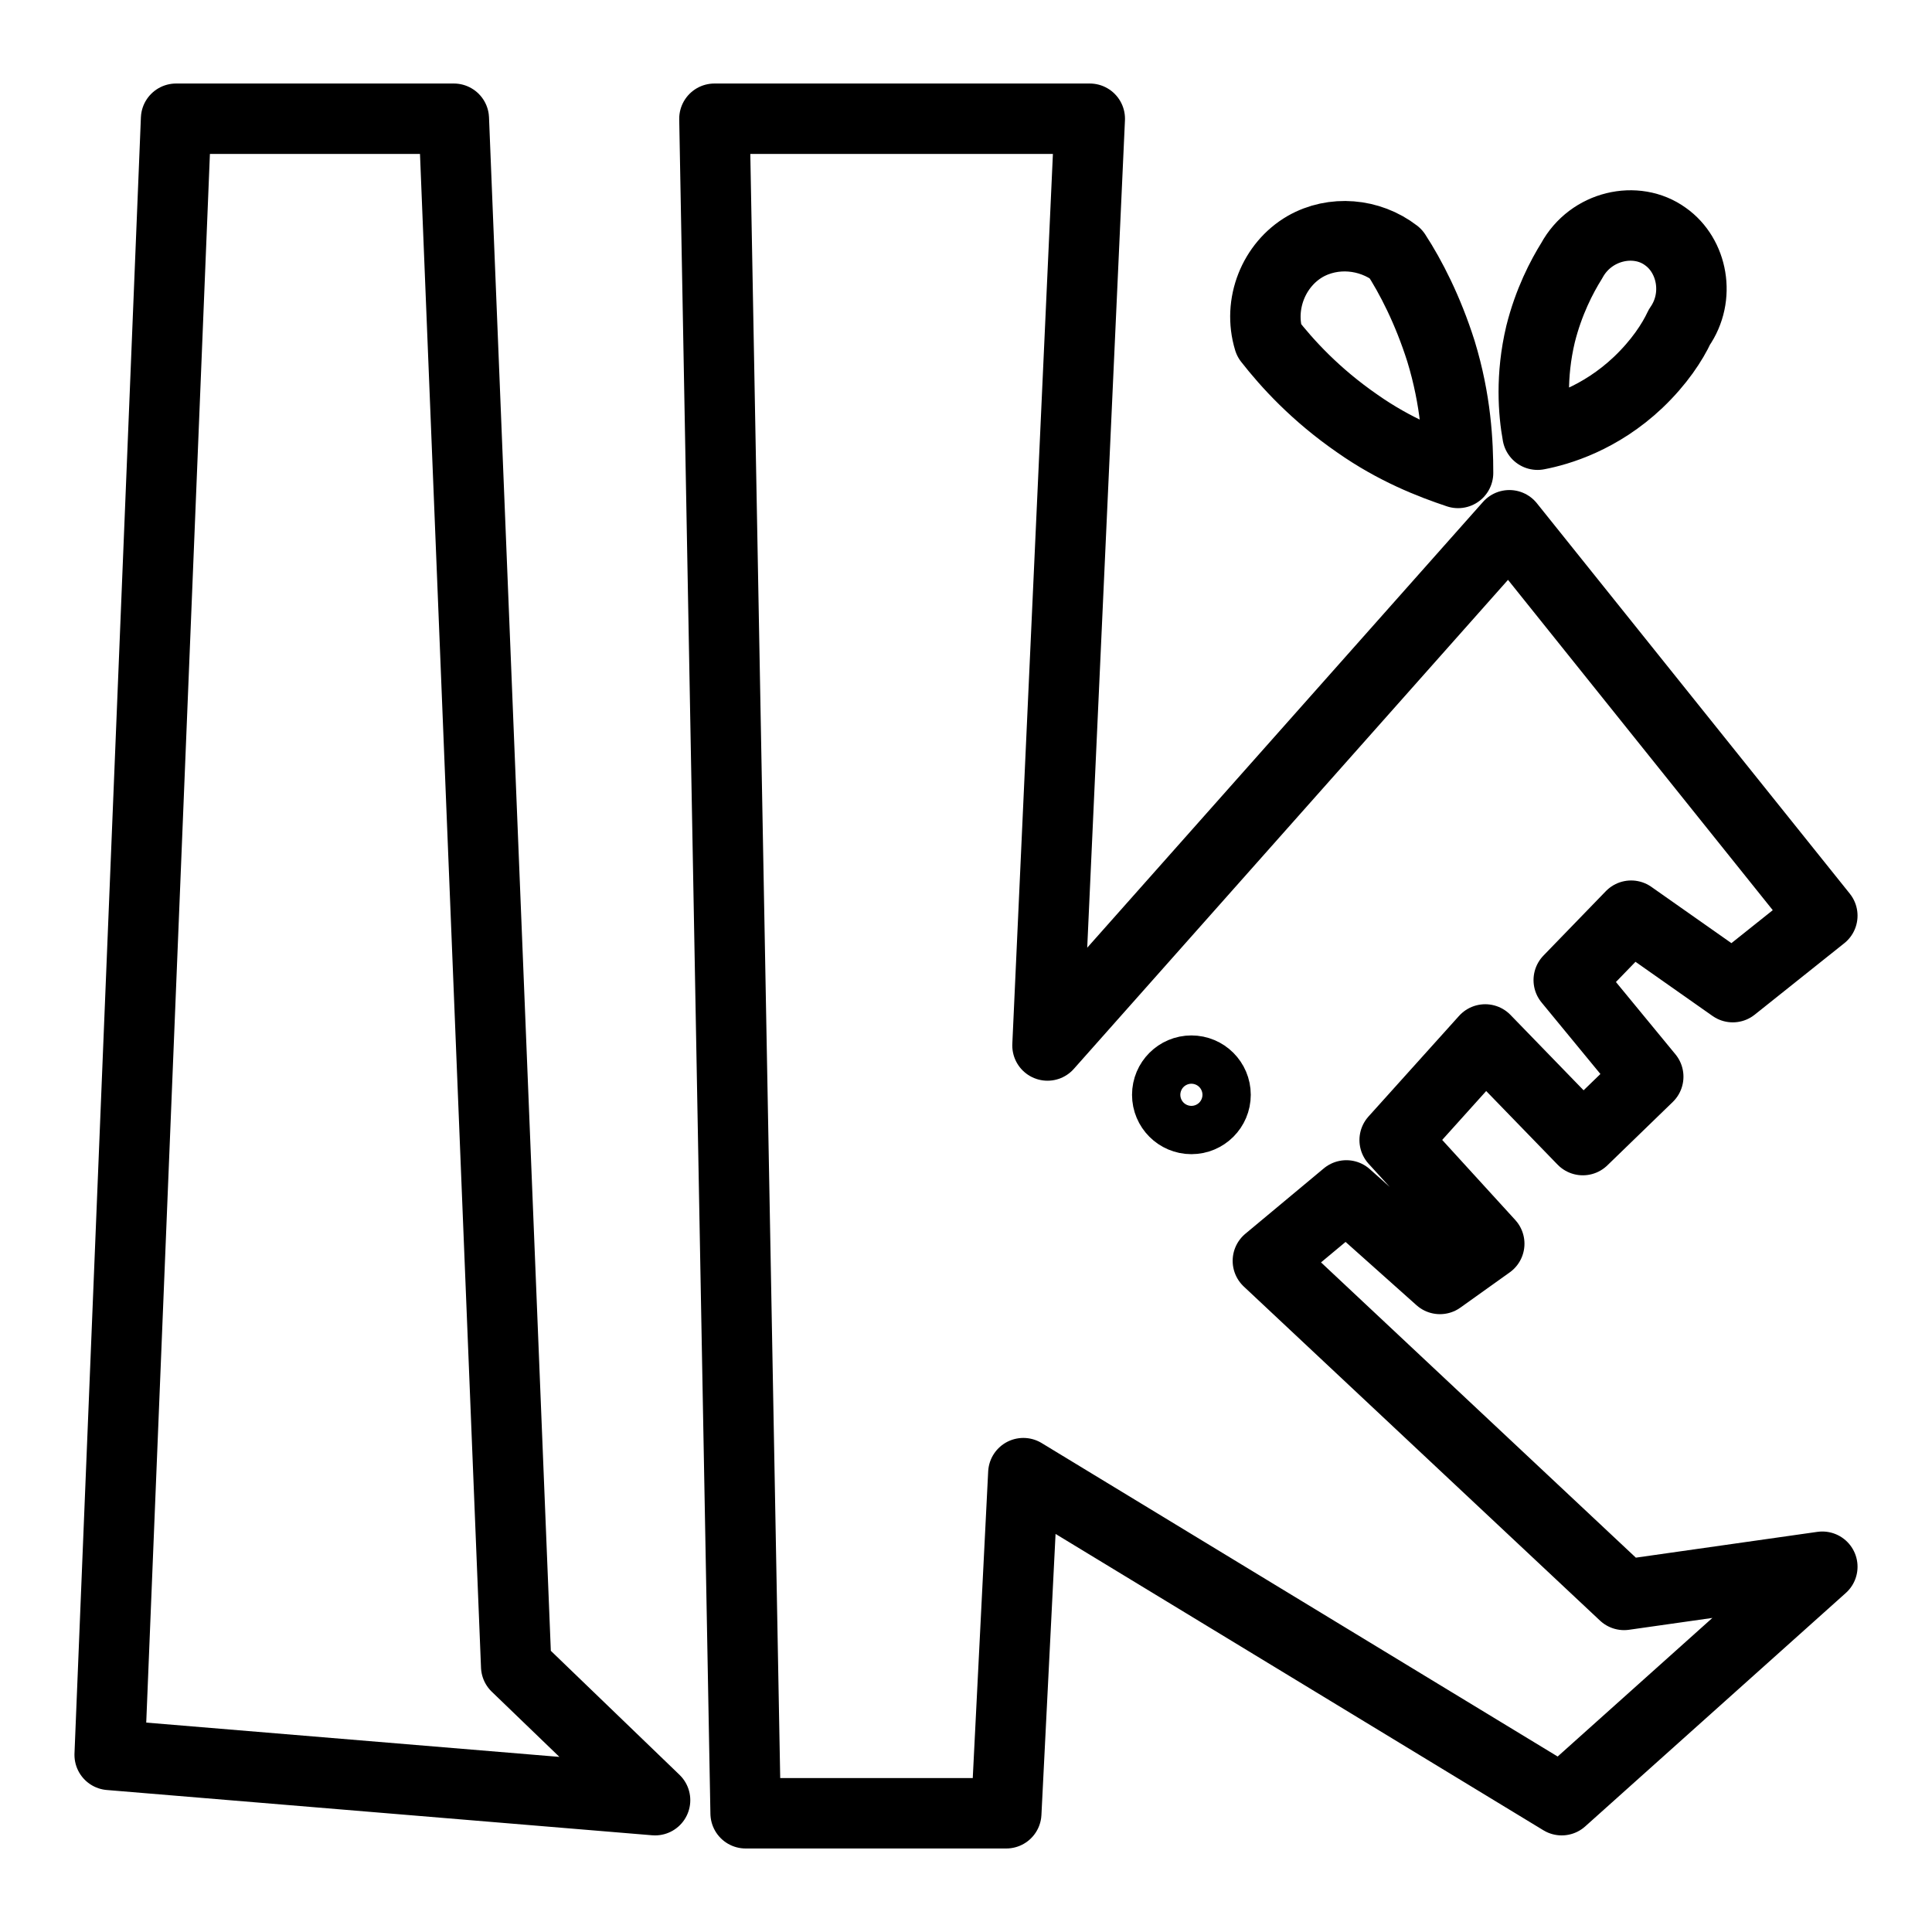
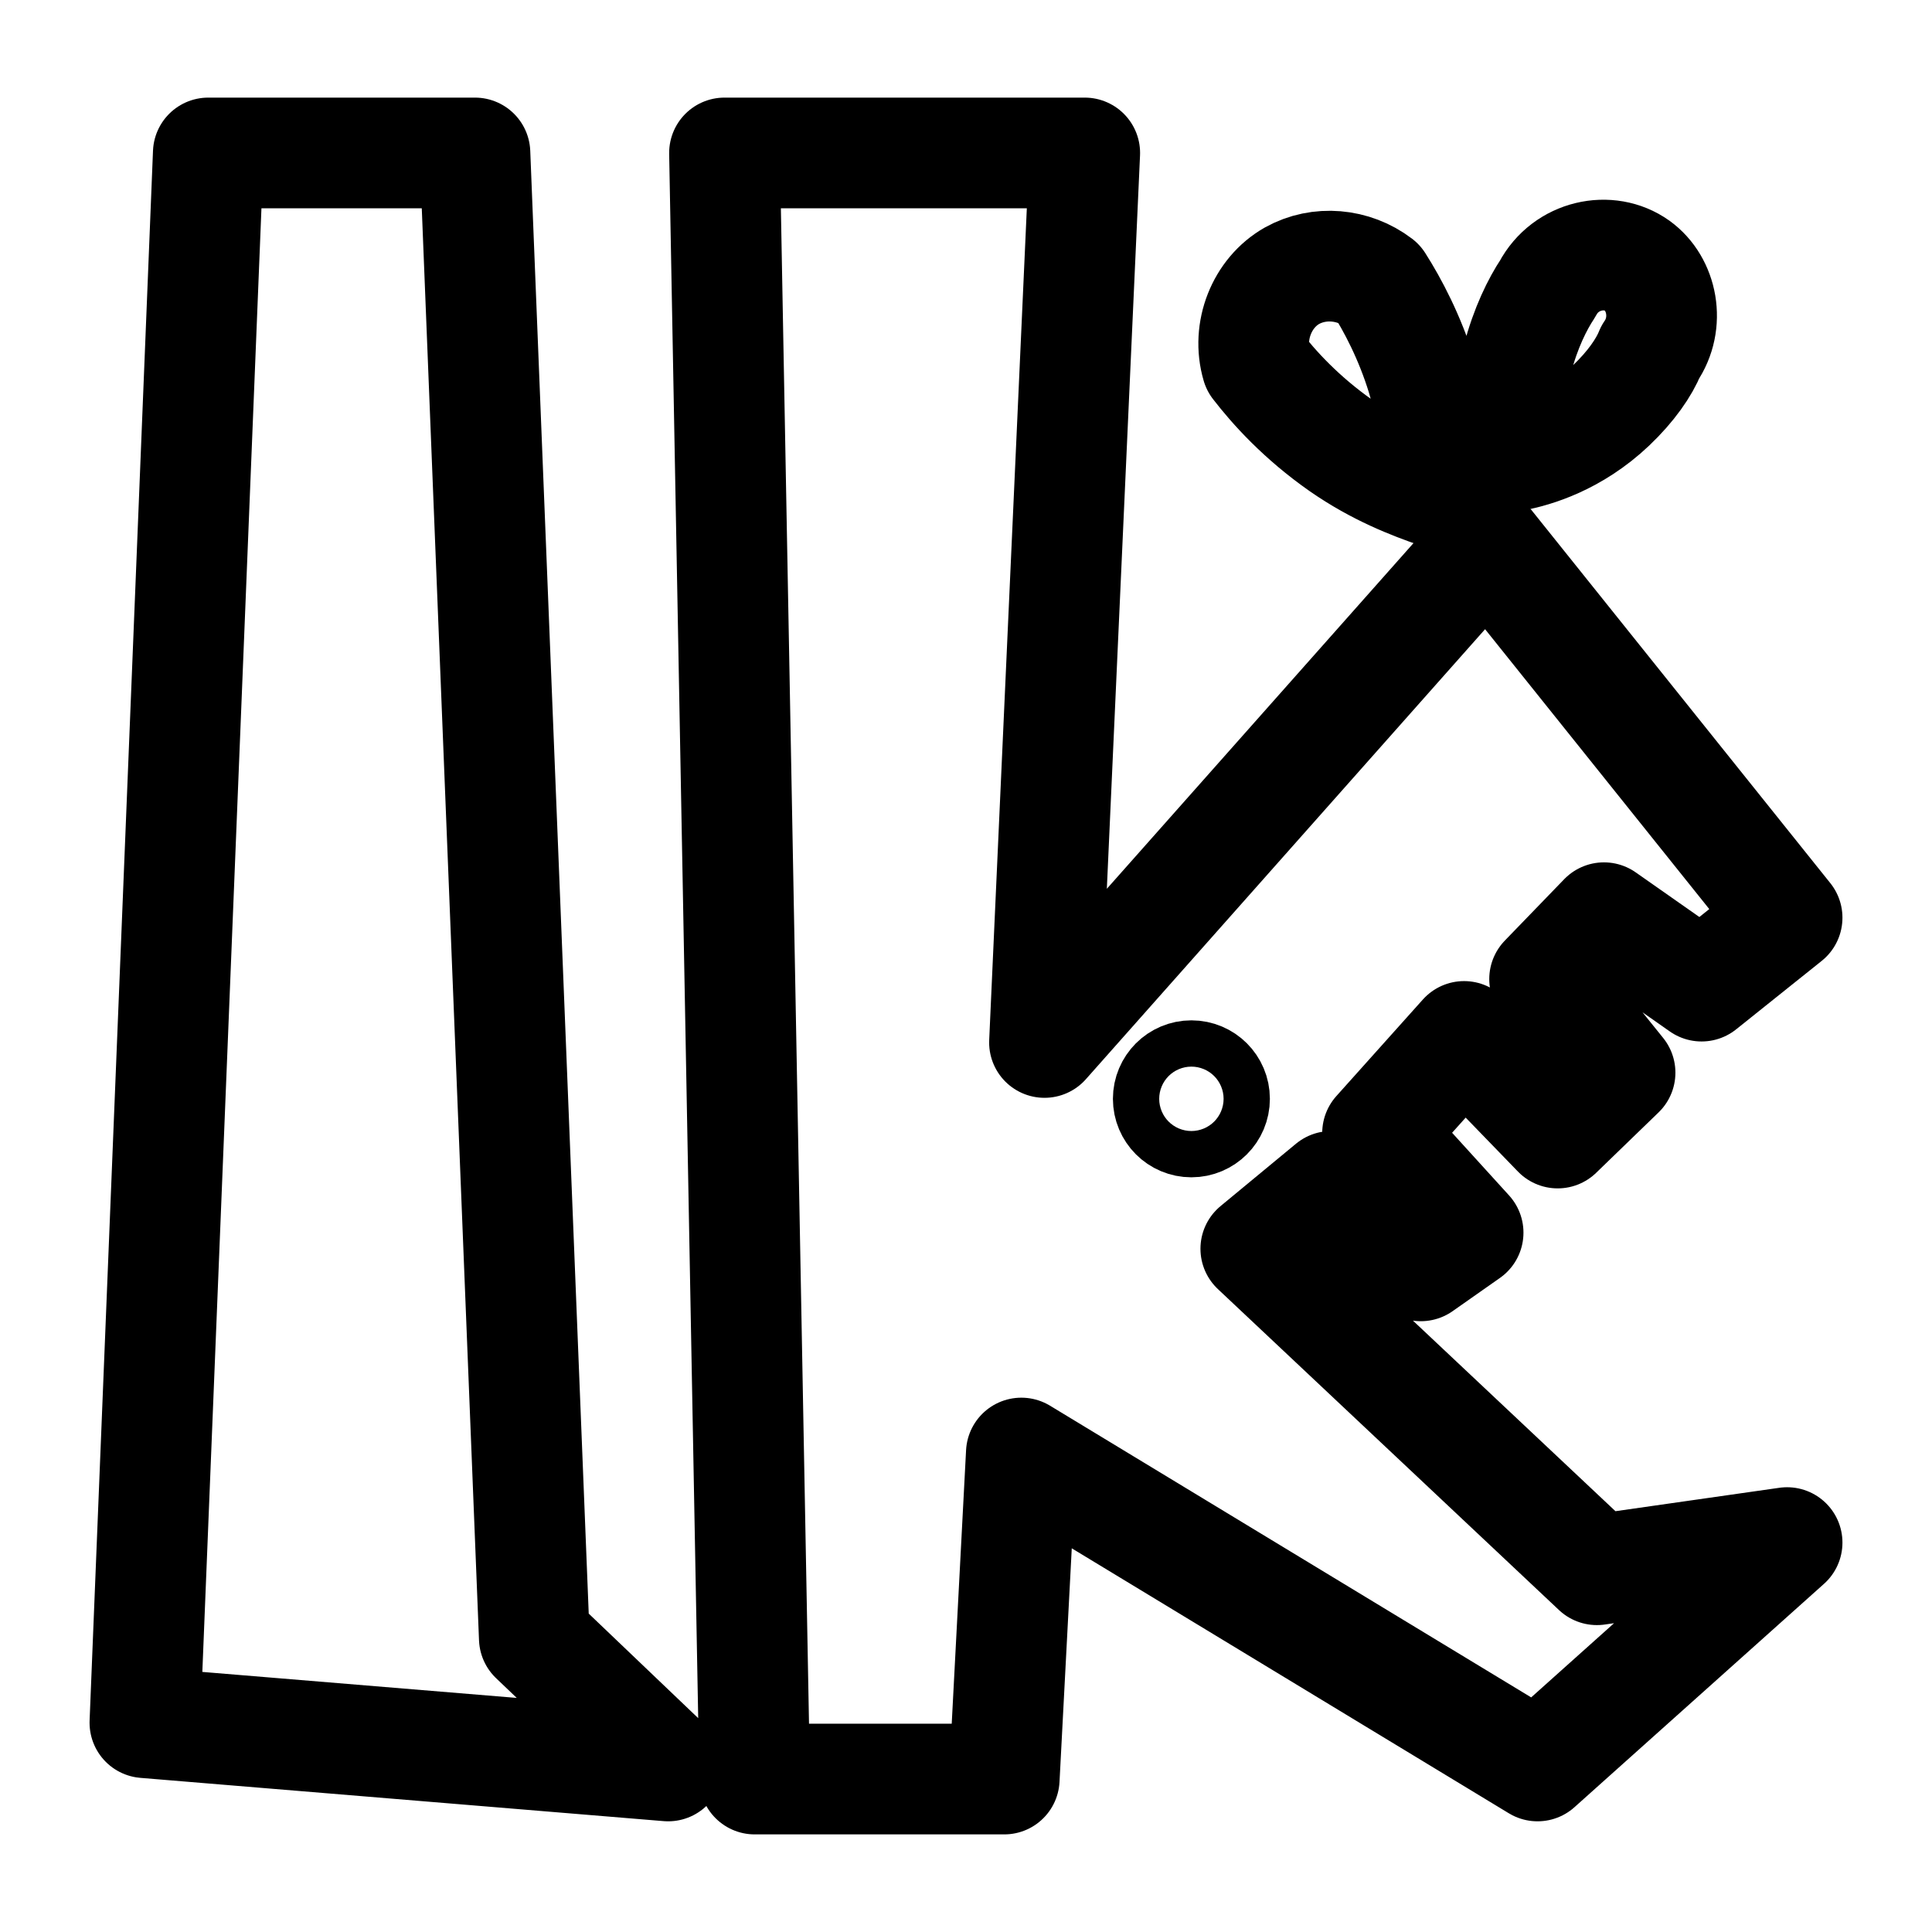
- <svg xmlns="http://www.w3.org/2000/svg" xml:space="preserve" style="enable-background:new 0 0 192 192" viewBox="0 0 192 192">
-   <style>.st0{display:none}.st1{fill:none;stroke:#000;stroke-width:12;stroke-linecap:round;stroke-linejoin:round;stroke-miterlimit:3}.st1,.st2,.st3{display:inline}.st3{fill:none}.st4{fill:none;stroke:#000;stroke-width:8;stroke-linecap:round;stroke-linejoin:round;stroke-miterlimit:10}.st4,.st5{display:inline}.st5,.st6{fill:none;stroke:#000;stroke-width:7;stroke-linecap:round;stroke-linejoin:round;stroke-miterlimit:10}.st8{display:inline;fill:#231f20}.st10,.st11,.st12,.st14{fill:none;stroke:#000;stroke-width:6;stroke-linecap:round;stroke-linejoin:round;stroke-miterlimit:10}.st11,.st12,.st14{stroke-width:12}.st12,.st14{display:inline;stroke-width:16}.st14{stroke-width:10}</style>
-   <g id="图层_17">
-     <path d="M17.5 11.8h27.6l6.2 153.8 13.8 13.3-54.2-4.5zM71 11.8h37.3l-4.2 92.1L150 52.2 181.1 91l-8.9 7.1-10.1-7.1-6.2 6.4 7.9 9.6-6.5 6.3-9.7-10-9 10 9.4 10.3-4.9 3.5-9.3-8.3-7.8 6.5 35.4 33.2 19.7-2.8-25.9 23.2-53.5-32.5-1.7 33.8H74.1z" class="st6" />
-     <path d="M144.9 47c0-3-.2-7.2-1.7-12.1-1.3-4.1-3-7.4-4.5-9.7-2.6-2-6.2-2.3-9-.7-3.1 1.8-4.7 5.7-3.6 9.3 1.8 2.3 4.6 5.4 8.8 8.3 3.7 2.6 7.3 4 10 4.9zM152.8 43.2c2.1-.4 6.2-1.6 10-5.2 2.1-2 3.4-4 4.1-5.5 2.1-3 1.3-7.1-1.4-9-2.9-2.1-7.4-1.1-9.3 2.4-1 1.6-2.3 4.1-3.1 7.3-1 4.2-.7 7.8-.3 10z" class="st6" />
-     <circle cx="118.4" cy="108.8" r="2.4" class="st6" />
-   </g>
+ <svg xmlns="http://www.w3.org/2000/svg" xml:space="preserve" id="图层_1" x="0" y="0" style="enable-background:new 0 0 192 192" version="1.1" viewBox="0 0 192 192">
+   <style>.st0{display:none}.st1{display:inline}.st2{fill:none;stroke:#000;stroke-width:12;stroke-linecap:round;stroke-linejoin:round;stroke-miterlimit:3}.st3{display:inline;fill:none}.st4{fill:none;stroke:#000;stroke-width:8;stroke-linecap:round;stroke-linejoin:round;stroke-miterlimit:10}.st4,.st5{display:inline}.st5,.st8{fill:none;stroke:#000;stroke-width:7;stroke-linecap:round;stroke-linejoin:round;stroke-miterlimit:10}.st10{display:inline;fill:#231f20}.st12,.st13{fill:none;stroke:#000;stroke-width:6;stroke-linecap:round;stroke-linejoin:round;stroke-miterlimit:10}.st13{stroke-width:12}.st14{display:inline;stroke-width:16}.st14,.st16,.st17{fill:none;stroke:#000;stroke-linecap:round;stroke-linejoin:round;stroke-miterlimit:10}.st16{display:inline;stroke-width:10}.st17{stroke-width:11}</style>
+   <path d="M20.7 15.2h26.5l5.9 147.6 13.3 12.7-52-4.3zM72 15.2h35.8l-4 88.4 44-49.6 29.8 37.2-8.5 6.8-9.7-6.8-5.9 6.1 7.5 9.3-6.2 6-9.3-9.6-8.6 9.6 9 9.9-4.7 3.3-8.9-7.9-7.5 6.2 33.9 31.9 18.9-2.7-24.8 22.2-51.3-31.1-1.7 32.4H75z" class="st17" />
+   <path d="M142.9 49c0-2.9-.2-6.9-1.6-11.6-1.2-3.9-2.9-7.1-4.3-9.3-2.5-1.9-5.9-2.2-8.6-.7-3 1.7-4.5 5.5-3.5 8.9 1.7 2.2 4.4 5.2 8.4 8 3.6 2.5 7 3.8 9.6 4.7zM150.5 45.3c2-.4 5.9-1.5 9.6-5 2-1.9 3.3-3.8 3.9-5.3 2-2.9 1.2-6.8-1.3-8.6-2.8-2-7.1-1.1-8.9 2.3-1 1.5-2.2 3.9-3 7-1 4.1-.7 7.5-.3 9.6z" class="st17" />
+   <circle cx="118.4" cy="109.2" r="2.3" class="st17" />
</svg>
